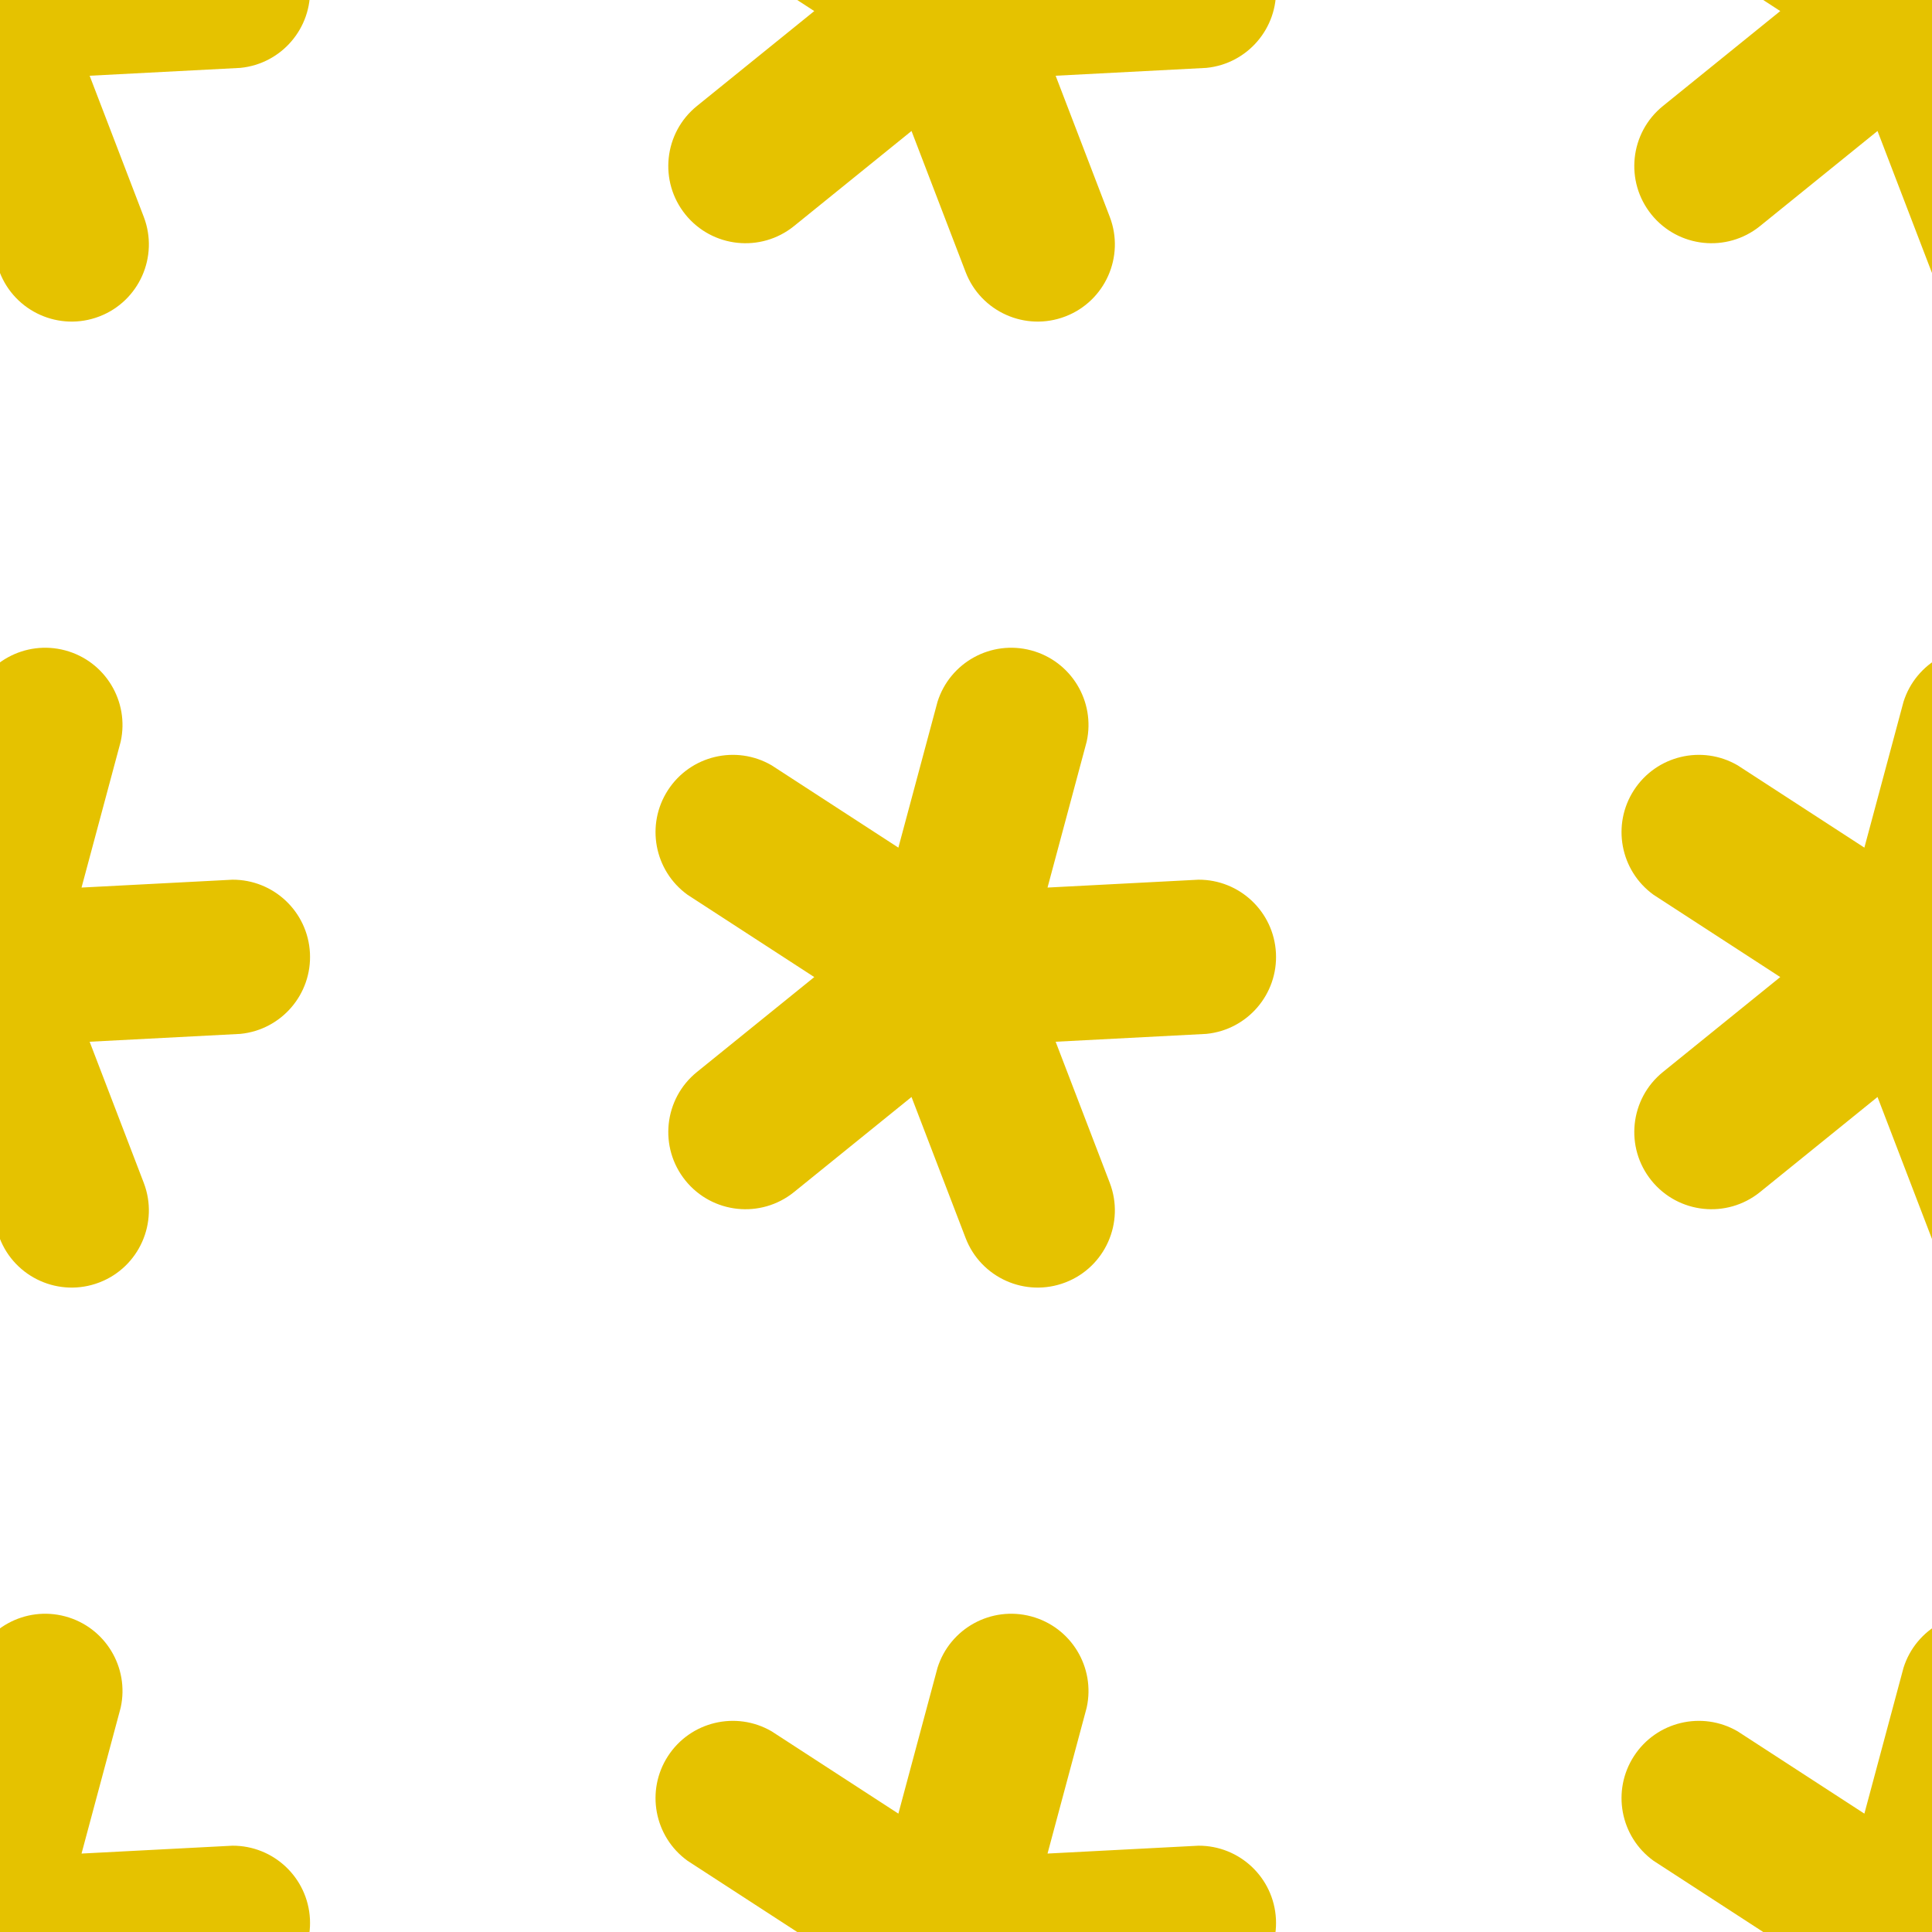
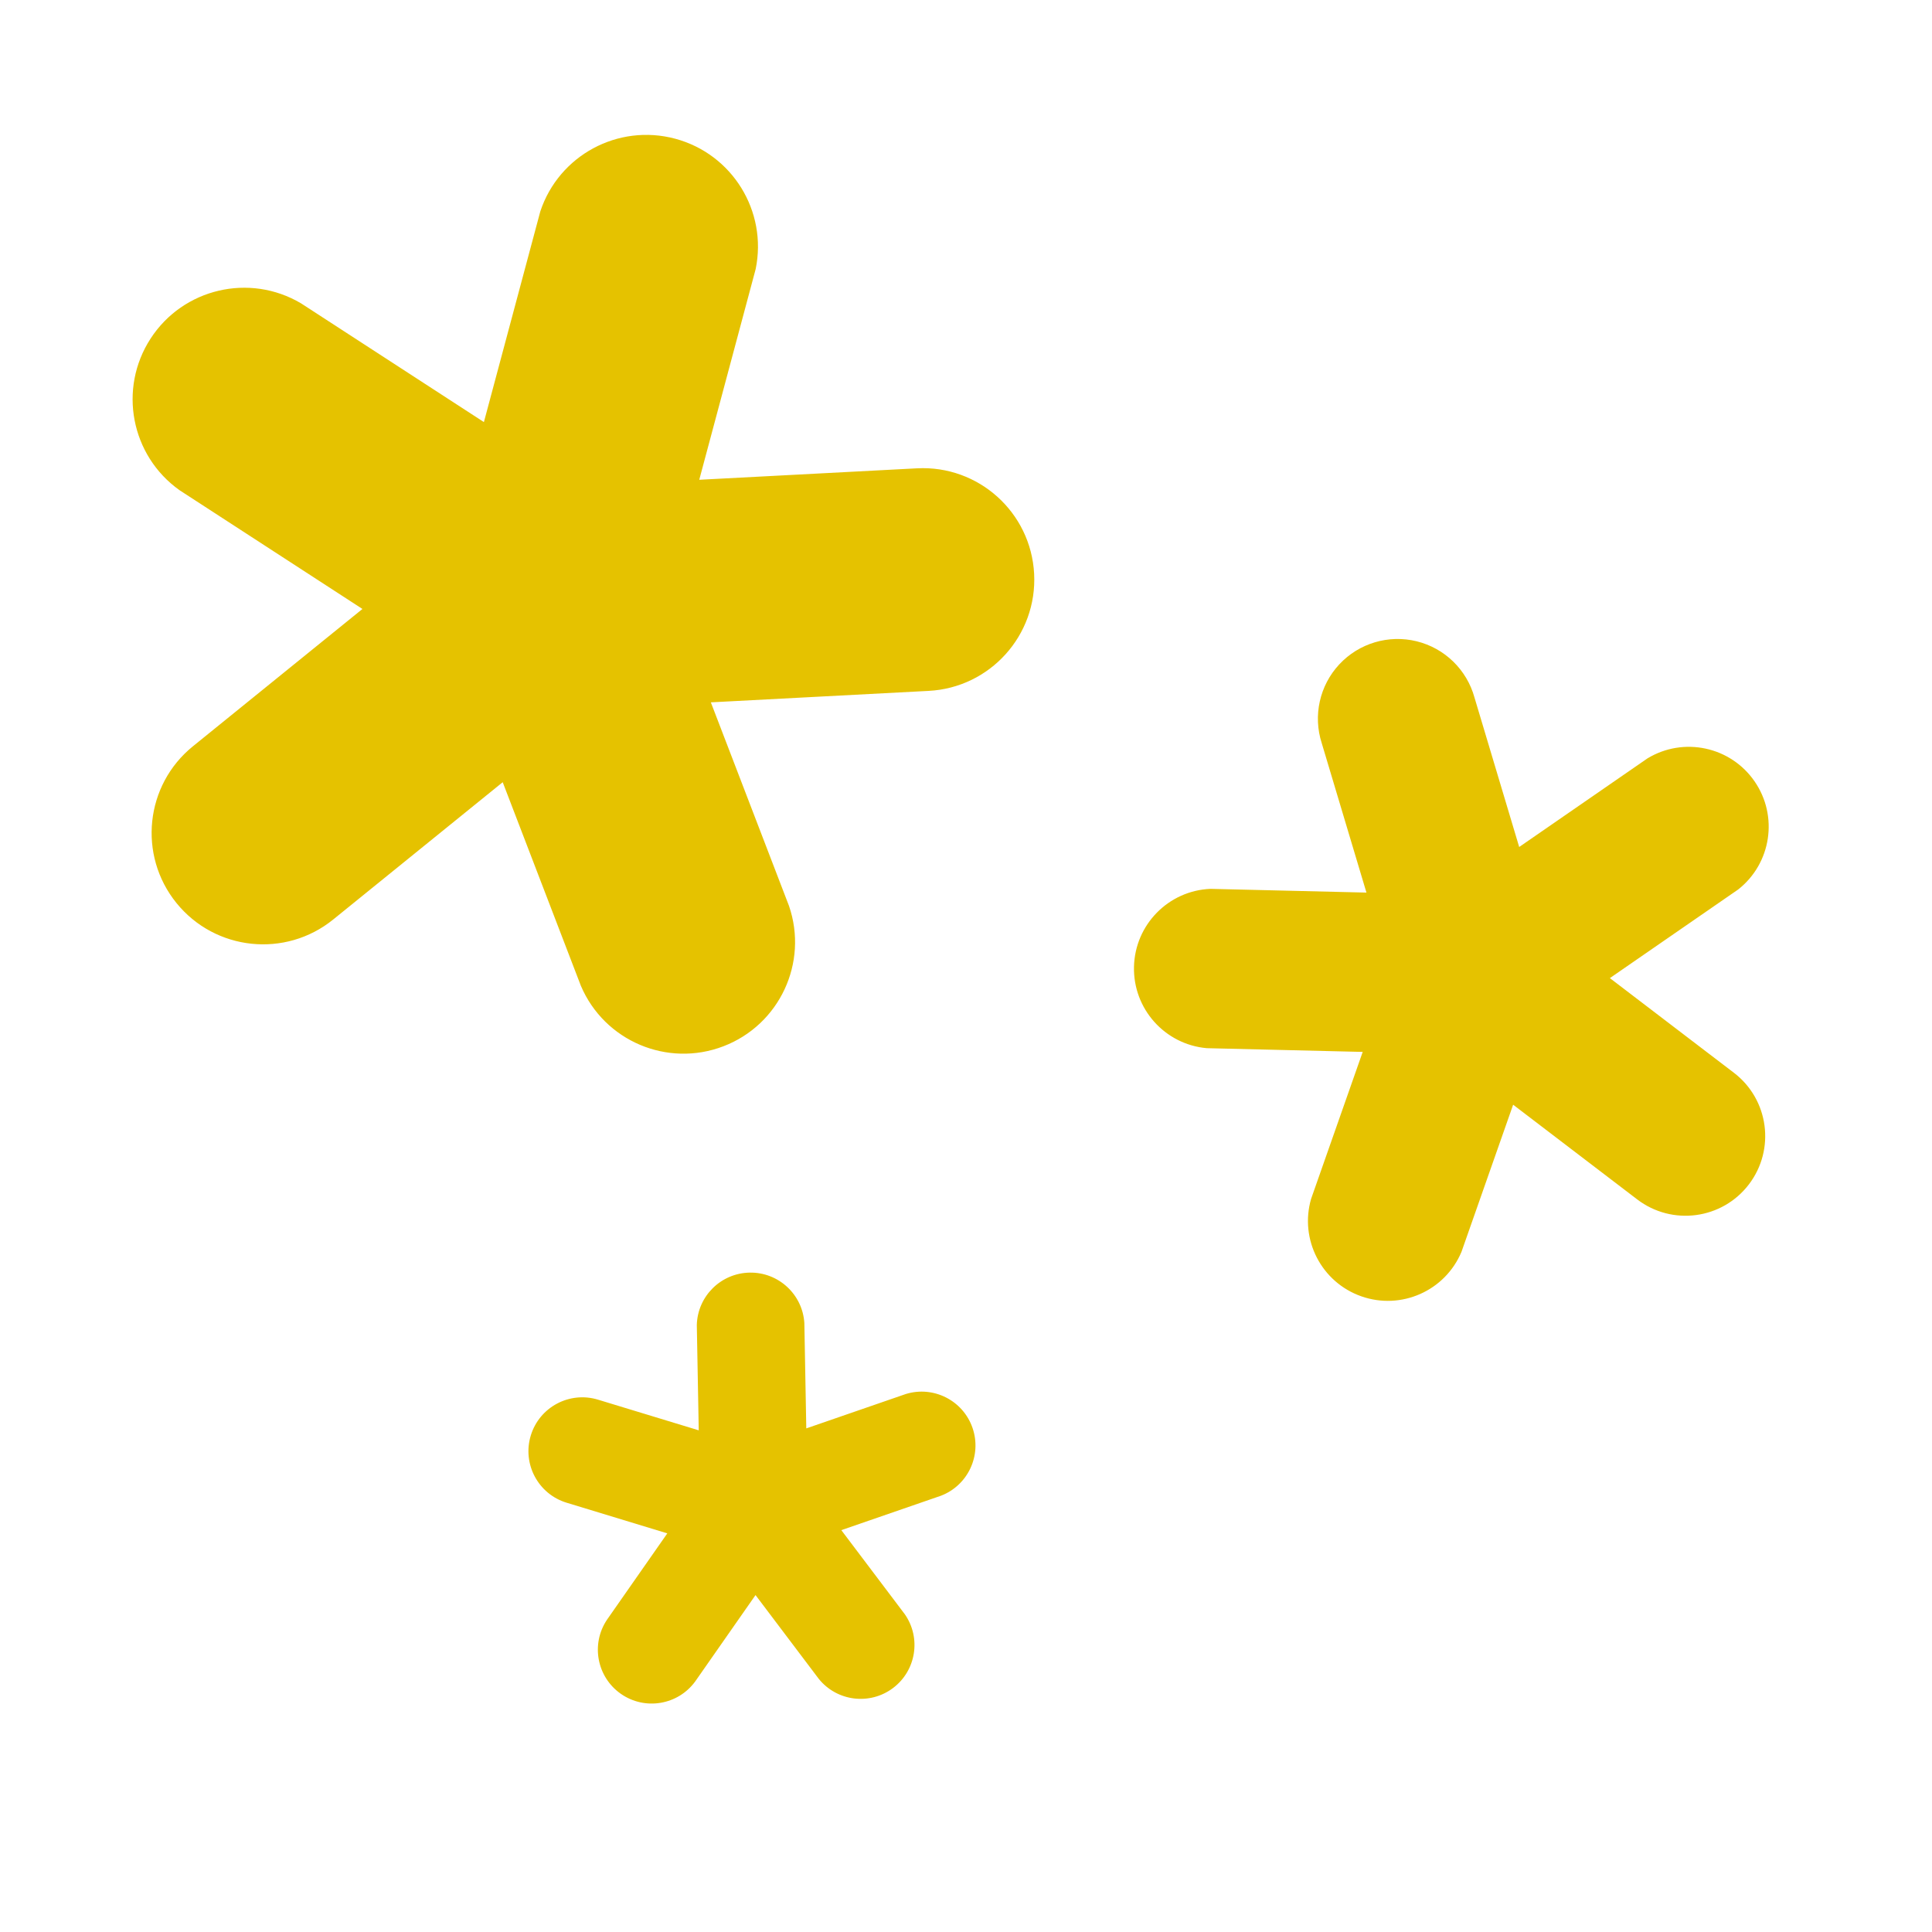
<svg xmlns="http://www.w3.org/2000/svg" xml:space="preserve" fill-rule="evenodd" stroke-linejoin="round" stroke-miterlimit="2" clip-rule="evenodd" viewBox="0 0 15 15">
-   <path fill="#e5c200" d="m-1.178.086-.984-.639a.6.6 0 0 1 .653-1.005l.984.639.304-1.133a.6.6 0 0 1 1.158.31L.633-.609 1.804-.67A.6.6 0 0 1 1.867.527L.696.588l.42 1.095a.599.599 0 1 1-1.119.429l-.42-1.095-.912.738a.599.599 0 1 1-.754-.932zm15 0-.984-.639a.6.6 0 0 1 .653-1.005l.984.639.304-1.133a.6.6 0 0 1 1.158.31l-.304 1.133 1.171-.061a.6.6 0 0 1 .063 1.197l-1.171.061.42 1.095a.599.599 0 1 1-1.119.429l-.42-1.095-.912.738a.599.599 0 1 1-.754-.932l.912-.738Zm0 15-.984-.639a.6.6 0 0 1 .653-1.005l.984.639.304-1.133a.6.6 0 0 1 1.158.31l-.304 1.133 1.171-.061a.6.6 0 0 1 .063 1.197l-1.171.061.42 1.095a.599.599 0 1 1-1.119.429l-.42-1.095-.912.738a.599.599 0 1 1-.754-.932l.912-.738Zm-15 0-.984-.639a.6.6 0 0 1 .653-1.005l.984.639.304-1.133a.6.6 0 0 1 1.158.31l-.304 1.133 1.171-.061a.6.6 0 0 1 .063 1.197l-1.171.061.42 1.095a.599.599 0 1 1-1.119.429l-.42-1.095-.912.738a.599.599 0 1 1-.754-.932zm0-7.5-.984-.639a.6.6 0 0 1 .653-1.005l.984.639.304-1.133a.6.6 0 0 1 1.158.31L.633 6.891l1.171-.061a.6.6 0 0 1 .063 1.197l-1.171.061.42 1.095a.599.599 0 1 1-1.119.429l-.42-1.095-.912.738a.599.599 0 1 1-.754-.932zm7.5 0-.984-.639a.6.6 0 0 1 .653-1.005l.984.639.304-1.133a.6.6 0 0 1 1.158.31l-.304 1.133 1.171-.061a.6.6 0 0 1 .063 1.197l-1.171.061.42 1.095a.599.599 0 1 1-1.119.429l-.42-1.095-.912.738a.599.599 0 1 1-.754-.932zm0-7.5-.984-.639a.6.6 0 0 1 .653-1.005l.984.639.304-1.133a.6.6 0 0 1 1.158.31L8.133-.609 9.304-.67A.6.6 0 0 1 9.367.527L8.196.588l.42 1.095a.599.599 0 1 1-1.119.429l-.42-1.095-.912.738a.599.599 0 1 1-.754-.932zm0 15-.984-.639a.6.6 0 0 1 .653-1.005l.984.639.304-1.133a.6.6 0 0 1 1.158.31l-.304 1.133 1.171-.061a.6.6 0 0 1 .063 1.197l-1.171.061.42 1.095a.599.599 0 1 1-1.119.429l-.42-1.095-.912.738a.599.599 0 1 1-.754-.932zm7.5-7.5-.984-.639a.6.6 0 0 1 .653-1.005l.984.639.304-1.133a.6.6 0 0 1 1.158.31l-.304 1.133 1.171-.061a.6.6 0 0 1 .063 1.197l-1.171.061.42 1.095a.599.599 0 1 1-1.119.429l-.42-1.095-.912.738a.599.599 0 1 1-.754-.932l.912-.738Z" />
+   <path fill="#e5c200" d="m2.814 4.728-1.42-.922a.866.866 0 0 1 .943-1.451l1.42.922.438-1.636a.867.867 0 0 1 1.672.448l-.438 1.636 1.691-.089a.865.865 0 0 1 .09 1.728l-1.691.089.607 1.581a.866.866 0 0 1-1.616.62l-.607-1.581-1.316 1.066a.865.865 0 0 1-1.089-1.345zm3.052 7.656-.468.67a.418.418 0 0 1-.685-.479l.468-.67-.782-.238a.418.418 0 0 1 .244-.8l.782.238-.015-.818a.418.418 0 0 1 .835-.015l.015.818.773-.267a.418.418 0 0 1 .272.79l-.773.267.493.653a.418.418 0 0 1-.667.503l-.493-.653Zm4.714-4.217-1.211-.029a.62.62 0 0 1 .029-1.237l1.211.029-.347-1.16a.619.619 0 1 1 1.186-.354l.347 1.16.996-.688a.62.62 0 0 1 .704 1.018l-.996.688.963.735a.618.618 0 1 1-.751.983l-.963-.735-.401 1.142a.62.62 0 0 1-1.168-.41z" />
</svg>
